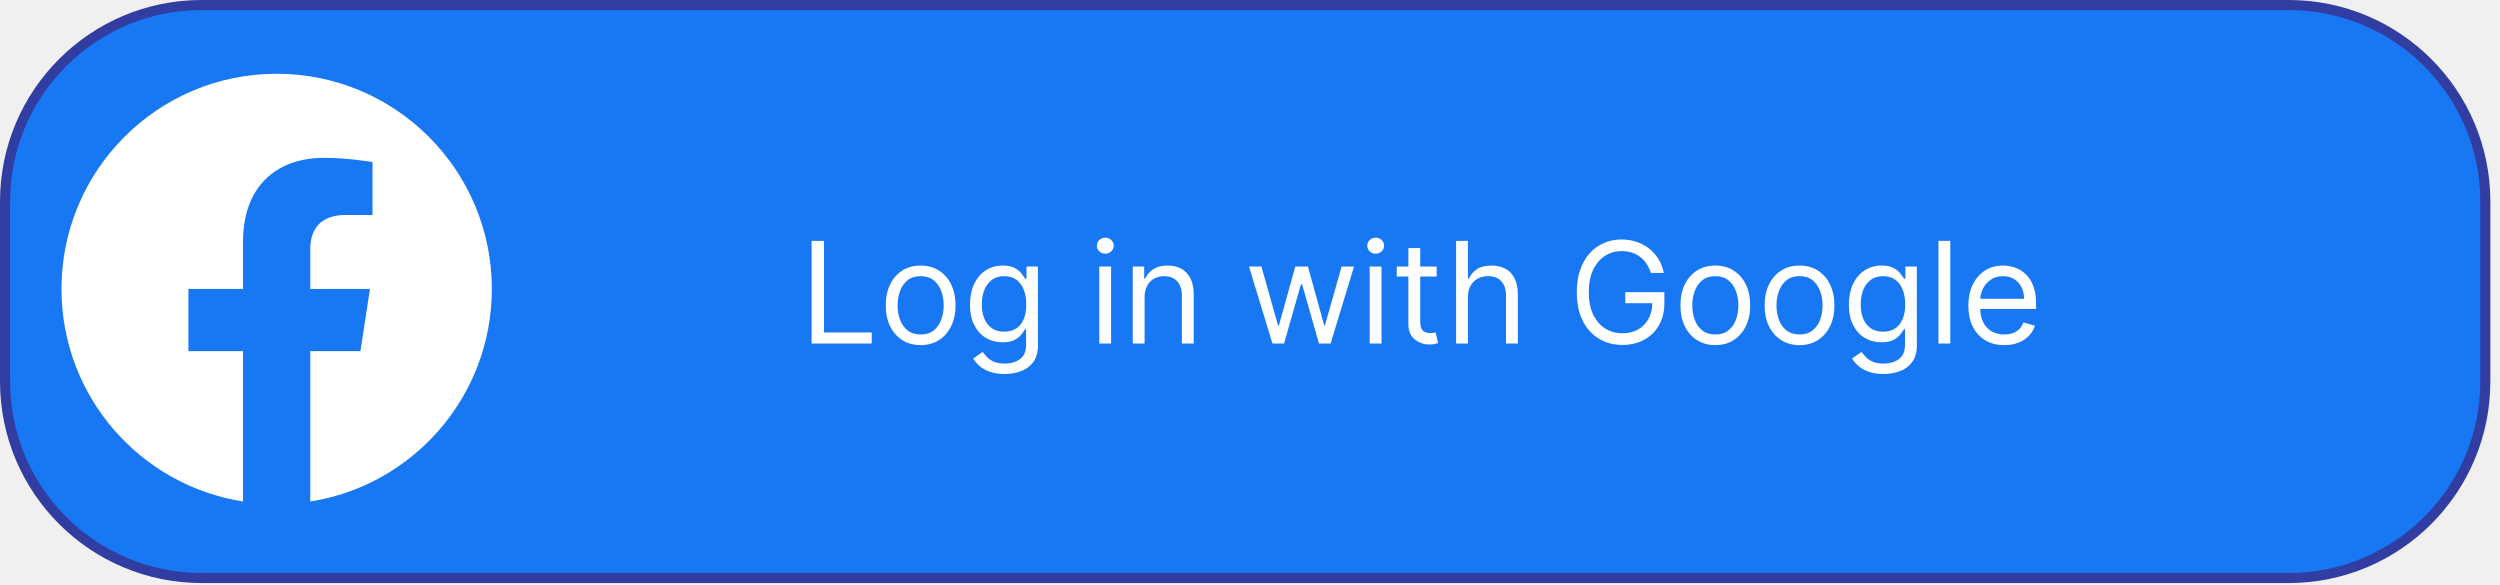
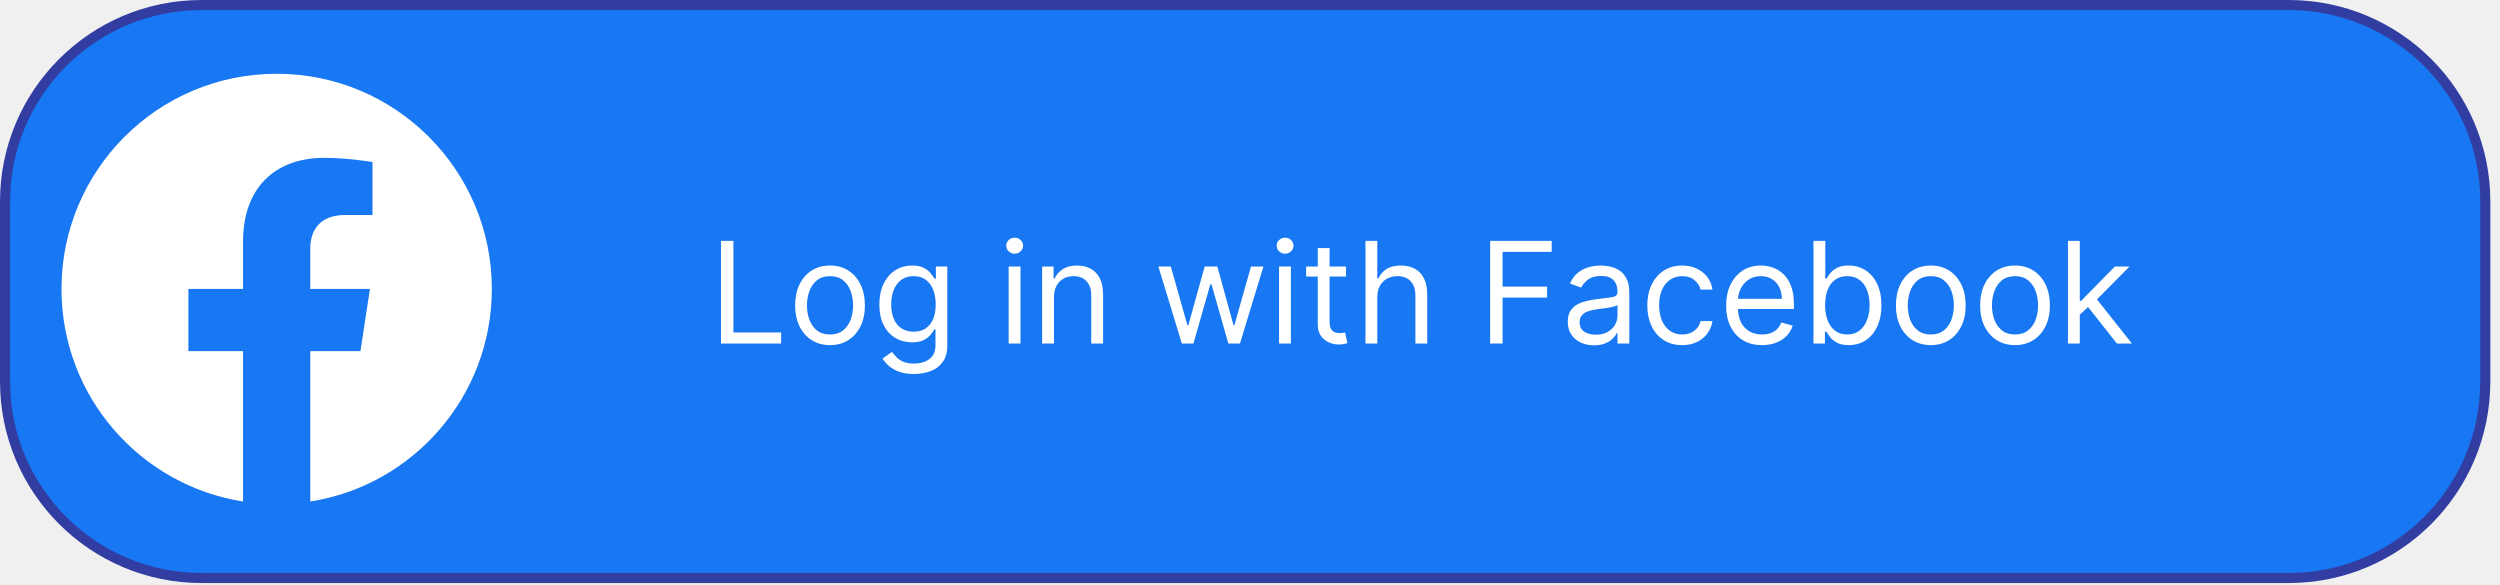
<svg xmlns="http://www.w3.org/2000/svg" width="248" height="58" viewBox="0 0 248 58" fill="none">
  <rect x="0.5" y="0.5" width="246.043" height="56.838" rx="19.5" fill="#1877F2" stroke="#323DA2" />
-   <path d="M80.51 34.076V23.895H81.743V32.983H86.475V34.076H80.51ZM91.328 34.236C90.638 34.236 90.033 34.072 89.513 33.743C88.996 33.415 88.592 32.956 88.3 32.366C88.012 31.776 87.868 31.087 87.868 30.298C87.868 29.503 88.012 28.808 88.3 28.215C88.592 27.622 88.996 27.161 89.513 26.833C90.033 26.505 90.638 26.341 91.328 26.341C92.017 26.341 92.62 26.505 93.137 26.833C93.658 27.161 94.062 27.622 94.35 28.215C94.642 28.808 94.788 29.503 94.788 30.298C94.788 31.087 94.642 31.776 94.35 32.366C94.062 32.956 93.658 33.415 93.137 33.743C92.62 34.072 92.017 34.236 91.328 34.236ZM91.328 33.181C91.851 33.181 92.282 33.047 92.62 32.779C92.958 32.51 93.209 32.157 93.371 31.72C93.533 31.282 93.615 30.808 93.615 30.298C93.615 29.788 93.533 29.312 93.371 28.871C93.209 28.43 92.958 28.074 92.62 27.802C92.282 27.53 91.851 27.395 91.328 27.395C90.804 27.395 90.373 27.53 90.035 27.802C89.697 28.074 89.447 28.43 89.284 28.871C89.122 29.312 89.041 29.788 89.041 30.298C89.041 30.808 89.122 31.282 89.284 31.72C89.447 32.157 89.697 32.51 90.035 32.779C90.373 33.047 90.804 33.181 91.328 33.181ZM99.661 37.099C99.095 37.099 98.607 37.026 98.2 36.88C97.792 36.738 97.452 36.549 97.18 36.314C96.912 36.082 96.698 35.833 96.539 35.568L97.474 34.912C97.58 35.051 97.714 35.21 97.876 35.389C98.039 35.571 98.261 35.729 98.543 35.861C98.828 35.997 99.201 36.065 99.661 36.065C100.278 36.065 100.787 35.916 101.188 35.618C101.589 35.319 101.789 34.852 101.789 34.216V32.664H101.69C101.604 32.804 101.481 32.976 101.322 33.181C101.166 33.384 100.941 33.564 100.646 33.723C100.354 33.879 99.96 33.957 99.463 33.957C98.846 33.957 98.293 33.811 97.802 33.52C97.315 33.228 96.929 32.804 96.644 32.247C96.362 31.69 96.221 31.014 96.221 30.218C96.221 29.436 96.359 28.755 96.634 28.175C96.909 27.592 97.292 27.141 97.782 26.823C98.273 26.501 98.839 26.341 99.482 26.341C99.98 26.341 100.374 26.424 100.666 26.589C100.961 26.752 101.186 26.937 101.342 27.146C101.501 27.352 101.623 27.521 101.71 27.653H101.829V26.44H102.962V34.295C102.962 34.951 102.813 35.485 102.515 35.896C102.22 36.31 101.822 36.614 101.322 36.806C100.825 37.001 100.271 37.099 99.661 37.099ZM99.622 32.903C100.092 32.903 100.49 32.795 100.815 32.58C101.14 32.364 101.386 32.055 101.556 31.65C101.725 31.246 101.809 30.762 101.809 30.199C101.809 29.648 101.726 29.163 101.56 28.742C101.395 28.321 101.15 27.991 100.825 27.753C100.5 27.514 100.099 27.395 99.622 27.395C99.124 27.395 98.71 27.521 98.379 27.773C98.051 28.024 97.804 28.362 97.638 28.787C97.475 29.211 97.394 29.681 97.394 30.199C97.394 30.729 97.477 31.198 97.643 31.606C97.812 32.01 98.061 32.328 98.389 32.56C98.72 32.789 99.131 32.903 99.622 32.903ZM109.048 34.076V26.44H110.221V34.076H109.048ZM109.644 25.167C109.416 25.167 109.218 25.09 109.053 24.934C108.89 24.778 108.809 24.591 108.809 24.372C108.809 24.153 108.89 23.966 109.053 23.81C109.218 23.654 109.416 23.576 109.644 23.576C109.873 23.576 110.069 23.654 110.231 23.81C110.397 23.966 110.48 24.153 110.48 24.372C110.48 24.591 110.397 24.778 110.231 24.934C110.069 25.09 109.873 25.167 109.644 25.167ZM113.543 29.483V34.076H112.37V26.44H113.503V27.633H113.603C113.782 27.245 114.054 26.934 114.418 26.699C114.783 26.46 115.253 26.341 115.83 26.341C116.347 26.341 116.8 26.447 117.187 26.659C117.575 26.868 117.877 27.186 118.092 27.613C118.308 28.038 118.415 28.575 118.415 29.224V34.076H117.242V29.304C117.242 28.704 117.086 28.236 116.775 27.902C116.463 27.564 116.036 27.395 115.492 27.395C115.118 27.395 114.783 27.476 114.488 27.638C114.196 27.801 113.966 28.038 113.797 28.349C113.628 28.661 113.543 29.039 113.543 29.483ZM126.227 34.076L123.9 26.44H125.133L126.784 32.287H126.863L128.494 26.44H129.747L131.358 32.267H131.437L133.088 26.44H134.321L131.994 34.076H130.841L129.17 28.21H129.051L127.38 34.076H126.227ZM135.872 34.076V26.44H137.045V34.076H135.872ZM136.469 25.167C136.24 25.167 136.043 25.09 135.877 24.934C135.714 24.778 135.633 24.591 135.633 24.372C135.633 24.153 135.714 23.966 135.877 23.81C136.043 23.654 136.24 23.576 136.469 23.576C136.697 23.576 136.893 23.654 137.055 23.81C137.221 23.966 137.304 24.153 137.304 24.372C137.304 24.591 137.221 24.778 137.055 24.934C136.893 25.09 136.697 25.167 136.469 25.167ZM142.515 26.44V27.434H138.558V26.44H142.515ZM139.711 24.61H140.885V31.889C140.885 32.22 140.933 32.469 141.029 32.635C141.128 32.797 141.254 32.907 141.407 32.963C141.562 33.016 141.726 33.042 141.899 33.042C142.028 33.042 142.134 33.036 142.217 33.023C142.3 33.006 142.366 32.993 142.416 32.983L142.654 34.037C142.575 34.066 142.464 34.096 142.321 34.126C142.179 34.159 141.998 34.176 141.779 34.176C141.448 34.176 141.123 34.105 140.805 33.962C140.49 33.82 140.228 33.602 140.019 33.311C139.814 33.019 139.711 32.651 139.711 32.207V24.61ZM145.617 29.483V34.076H144.444V23.895H145.617V27.633H145.717C145.896 27.239 146.164 26.926 146.522 26.694C146.884 26.458 147.364 26.341 147.964 26.341C148.484 26.341 148.94 26.445 149.331 26.654C149.722 26.859 150.026 27.176 150.241 27.603C150.46 28.028 150.569 28.568 150.569 29.224V34.076H149.396V29.304C149.396 28.697 149.238 28.228 148.924 27.897C148.612 27.562 148.18 27.395 147.626 27.395C147.242 27.395 146.897 27.476 146.592 27.638C146.29 27.801 146.052 28.038 145.876 28.349C145.704 28.661 145.617 29.039 145.617 29.483ZM163.772 27.076C163.663 26.742 163.519 26.442 163.34 26.177C163.164 25.908 162.954 25.679 162.709 25.491C162.467 25.302 162.192 25.157 161.883 25.058C161.575 24.959 161.237 24.909 160.869 24.909C160.266 24.909 159.717 25.065 159.223 25.376C158.73 25.688 158.337 26.147 158.045 26.753C157.754 27.36 157.608 28.104 157.608 28.985C157.608 29.867 157.755 30.611 158.05 31.218C158.345 31.824 158.745 32.283 159.248 32.595C159.752 32.907 160.319 33.062 160.949 33.062C161.532 33.062 162.046 32.938 162.49 32.689C162.937 32.438 163.285 32.083 163.534 31.625C163.786 31.165 163.912 30.623 163.912 30L164.29 30.079H161.227V28.985H165.105V30.079C165.105 30.918 164.926 31.647 164.568 32.267C164.213 32.887 163.723 33.367 163.096 33.709C162.473 34.047 161.757 34.216 160.949 34.216C160.047 34.216 159.255 34.004 158.572 33.579C157.893 33.155 157.362 32.552 156.981 31.77C156.603 30.987 156.415 30.059 156.415 28.985C156.415 28.18 156.522 27.456 156.738 26.813C156.956 26.167 157.265 25.616 157.662 25.162C158.06 24.708 158.531 24.36 159.074 24.118C159.618 23.876 160.216 23.755 160.869 23.755C161.406 23.755 161.906 23.837 162.371 23.999C162.838 24.158 163.254 24.385 163.618 24.68C163.986 24.972 164.293 25.322 164.538 25.729C164.783 26.134 164.952 26.583 165.045 27.076H163.772ZM170.16 34.236C169.47 34.236 168.865 34.072 168.345 33.743C167.828 33.415 167.424 32.956 167.132 32.366C166.844 31.776 166.7 31.087 166.7 30.298C166.7 29.503 166.844 28.808 167.132 28.215C167.424 27.622 167.828 27.161 168.345 26.833C168.865 26.505 169.47 26.341 170.16 26.341C170.849 26.341 171.452 26.505 171.969 26.833C172.49 27.161 172.894 27.622 173.182 28.215C173.474 28.808 173.62 29.503 173.62 30.298C173.62 31.087 173.474 31.776 173.182 32.366C172.894 32.956 172.49 33.415 171.969 33.743C171.452 34.072 170.849 34.236 170.16 34.236ZM170.16 33.181C170.683 33.181 171.114 33.047 171.452 32.779C171.79 32.51 172.041 32.157 172.203 31.72C172.365 31.282 172.447 30.808 172.447 30.298C172.447 29.788 172.365 29.312 172.203 28.871C172.041 28.43 171.79 28.074 171.452 27.802C171.114 27.53 170.683 27.395 170.16 27.395C169.636 27.395 169.205 27.53 168.867 27.802C168.529 28.074 168.279 28.43 168.116 28.871C167.954 29.312 167.873 29.788 167.873 30.298C167.873 30.808 167.954 31.282 168.116 31.72C168.279 32.157 168.529 32.51 168.867 32.779C169.205 33.047 169.636 33.181 170.16 33.181ZM178.513 34.236C177.824 34.236 177.219 34.072 176.699 33.743C176.182 33.415 175.777 32.956 175.486 32.366C175.197 31.776 175.053 31.087 175.053 30.298C175.053 29.503 175.197 28.808 175.486 28.215C175.777 27.622 176.182 27.161 176.699 26.833C177.219 26.505 177.824 26.341 178.513 26.341C179.203 26.341 179.806 26.505 180.323 26.833C180.843 27.161 181.248 27.622 181.536 28.215C181.828 28.808 181.973 29.503 181.973 30.298C181.973 31.087 181.828 31.776 181.536 32.366C181.248 32.956 180.843 33.415 180.323 33.743C179.806 34.072 179.203 34.236 178.513 34.236ZM178.513 33.181C179.037 33.181 179.468 33.047 179.806 32.779C180.144 32.51 180.394 32.157 180.557 31.72C180.719 31.282 180.8 30.808 180.8 30.298C180.8 29.788 180.719 29.312 180.557 28.871C180.394 28.43 180.144 28.074 179.806 27.802C179.468 27.53 179.037 27.395 178.513 27.395C177.99 27.395 177.559 27.53 177.221 27.802C176.883 28.074 176.632 28.43 176.47 28.871C176.308 29.312 176.226 29.788 176.226 30.298C176.226 30.808 176.308 31.282 176.47 31.72C176.632 32.157 176.883 32.51 177.221 32.779C177.559 33.047 177.99 33.181 178.513 33.181ZM186.847 37.099C186.28 37.099 185.793 37.026 185.385 36.88C184.978 36.738 184.638 36.549 184.366 36.314C184.098 36.082 183.884 35.833 183.725 35.568L184.659 34.912C184.765 35.051 184.9 35.21 185.062 35.389C185.224 35.571 185.447 35.729 185.728 35.861C186.013 35.997 186.386 36.065 186.847 36.065C187.463 36.065 187.972 35.916 188.373 35.618C188.774 35.319 188.975 34.852 188.975 34.216V32.664H188.875C188.789 32.804 188.666 32.976 188.507 33.181C188.352 33.384 188.126 33.564 187.831 33.723C187.54 33.879 187.145 33.957 186.648 33.957C186.032 33.957 185.478 33.811 184.988 33.52C184.5 33.228 184.114 32.804 183.829 32.247C183.547 31.69 183.407 31.014 183.407 30.218C183.407 29.436 183.544 28.755 183.819 28.175C184.094 27.592 184.477 27.141 184.968 26.823C185.458 26.501 186.025 26.341 186.668 26.341C187.165 26.341 187.559 26.424 187.851 26.589C188.146 26.752 188.372 26.937 188.527 27.146C188.686 27.352 188.809 27.521 188.895 27.653H189.015V26.44H190.148V34.295C190.148 34.951 189.999 35.485 189.701 35.896C189.406 36.31 189.008 36.614 188.507 36.806C188.01 37.001 187.457 37.099 186.847 37.099ZM186.807 32.903C187.278 32.903 187.675 32.795 188 32.58C188.325 32.364 188.572 32.055 188.741 31.65C188.91 31.246 188.995 30.762 188.995 30.199C188.995 29.648 188.912 29.163 188.746 28.742C188.58 28.321 188.335 27.991 188.01 27.753C187.685 27.514 187.284 27.395 186.807 27.395C186.31 27.395 185.896 27.521 185.564 27.773C185.236 28.024 184.989 28.362 184.823 28.787C184.661 29.211 184.58 29.681 184.58 30.199C184.58 30.729 184.663 31.198 184.828 31.606C184.997 32.01 185.246 32.328 185.574 32.56C185.906 32.789 186.317 32.903 186.807 32.903ZM193.469 23.895V34.076H192.296V23.895H193.469ZM198.82 34.236C198.084 34.236 197.449 34.073 196.916 33.748C196.385 33.42 195.976 32.963 195.688 32.376C195.403 31.786 195.26 31.1 195.26 30.318C195.26 29.536 195.403 28.846 195.688 28.25C195.976 27.65 196.377 27.183 196.891 26.848C197.408 26.51 198.011 26.341 198.7 26.341C199.098 26.341 199.491 26.407 199.879 26.54C200.266 26.672 200.619 26.887 200.938 27.186C201.256 27.481 201.509 27.872 201.698 28.359C201.887 28.846 201.982 29.446 201.982 30.159V30.656H196.095V29.642H200.788C200.788 29.211 200.702 28.826 200.53 28.488C200.361 28.15 200.119 27.884 199.804 27.688C199.493 27.492 199.125 27.395 198.7 27.395C198.233 27.395 197.829 27.511 197.487 27.743C197.149 27.971 196.889 28.27 196.707 28.637C196.525 29.005 196.433 29.4 196.433 29.821V30.497C196.433 31.074 196.533 31.562 196.732 31.963C196.934 32.361 197.214 32.664 197.572 32.873C197.93 33.079 198.346 33.181 198.82 33.181C199.128 33.181 199.406 33.139 199.655 33.052C199.907 32.963 200.124 32.83 200.306 32.655C200.489 32.476 200.629 32.254 200.729 31.988L201.862 32.306C201.743 32.691 201.543 33.029 201.261 33.321C200.979 33.609 200.631 33.834 200.217 33.997C199.802 34.156 199.337 34.236 198.82 34.236Z" fill="white" />
+   <path d="M71.52 34.076V23.895H72.753V32.983H77.486V34.076H71.52ZM82.338 34.236C81.649 34.236 81.044 34.072 80.524 33.743C80.007 33.415 79.602 32.956 79.311 32.366C79.022 31.776 78.878 31.087 78.878 30.298C78.878 29.503 79.022 28.808 79.311 28.215C79.602 27.622 80.007 27.161 80.524 26.833C81.044 26.505 81.649 26.341 82.338 26.341C83.028 26.341 83.631 26.505 84.148 26.833C84.668 27.161 85.073 27.622 85.361 28.215C85.653 28.808 85.799 29.503 85.799 30.298C85.799 31.087 85.653 31.776 85.361 32.366C85.073 32.956 84.668 33.415 84.148 33.743C83.631 34.072 83.028 34.236 82.338 34.236ZM82.338 33.181C82.862 33.181 83.293 33.047 83.631 32.779C83.969 32.51 84.219 32.157 84.382 31.72C84.544 31.282 84.625 30.808 84.625 30.298C84.625 29.788 84.544 29.312 84.382 28.871C84.219 28.43 83.969 28.074 83.631 27.802C83.293 27.53 82.862 27.395 82.338 27.395C81.815 27.395 81.384 27.53 81.046 27.802C80.708 28.074 80.457 28.43 80.295 28.871C80.133 29.312 80.052 29.788 80.052 30.298C80.052 30.808 80.133 31.282 80.295 31.72C80.457 32.157 80.708 32.51 81.046 32.779C81.384 33.047 81.815 33.181 82.338 33.181ZM90.672 37.099C90.105 37.099 89.618 37.026 89.21 36.88C88.803 36.738 88.463 36.549 88.191 36.314C87.923 36.082 87.709 35.833 87.55 35.568L88.485 34.912C88.591 35.051 88.725 35.21 88.887 35.389C89.05 35.571 89.272 35.729 89.553 35.861C89.838 35.997 90.211 36.065 90.672 36.065C91.289 36.065 91.797 35.916 92.198 35.618C92.599 35.319 92.8 34.852 92.8 34.216V32.664H92.701C92.614 32.804 92.492 32.976 92.333 33.181C92.177 33.384 91.951 33.564 91.656 33.723C91.365 33.879 90.97 33.957 90.473 33.957C89.857 33.957 89.303 33.811 88.813 33.52C88.326 33.228 87.939 32.804 87.654 32.247C87.373 31.69 87.232 31.014 87.232 30.218C87.232 29.436 87.369 28.755 87.644 28.175C87.919 27.592 88.302 27.141 88.793 26.823C89.283 26.501 89.85 26.341 90.493 26.341C90.99 26.341 91.385 26.424 91.676 26.589C91.971 26.752 92.197 26.937 92.353 27.146C92.512 27.352 92.634 27.521 92.72 27.653H92.84V26.44H93.973V34.295C93.973 34.951 93.824 35.485 93.526 35.896C93.231 36.31 92.833 36.614 92.333 36.806C91.835 37.001 91.282 37.099 90.672 37.099ZM90.632 32.903C91.103 32.903 91.501 32.795 91.826 32.58C92.15 32.364 92.397 32.055 92.566 31.65C92.735 31.246 92.82 30.762 92.82 30.199C92.82 29.648 92.737 29.163 92.571 28.742C92.406 28.321 92.16 27.991 91.835 27.753C91.511 27.514 91.11 27.395 90.632 27.395C90.135 27.395 89.721 27.521 89.389 27.773C89.061 28.024 88.814 28.362 88.649 28.787C88.486 29.211 88.405 29.681 88.405 30.199C88.405 30.729 88.488 31.198 88.654 31.606C88.823 32.01 89.071 32.328 89.399 32.56C89.731 32.789 90.142 32.903 90.632 32.903ZM100.058 34.076V26.44H101.232V34.076H100.058ZM100.655 25.167C100.426 25.167 100.229 25.09 100.063 24.934C99.901 24.778 99.82 24.591 99.82 24.372C99.82 24.153 99.901 23.966 100.063 23.81C100.229 23.654 100.426 23.576 100.655 23.576C100.884 23.576 101.079 23.654 101.242 23.81C101.407 23.966 101.49 24.153 101.49 24.372C101.49 24.591 101.407 24.778 101.242 24.934C101.079 25.09 100.884 25.167 100.655 25.167ZM104.554 29.483V34.076H103.381V26.44H104.514V27.633H104.614C104.793 27.245 105.064 26.934 105.429 26.699C105.794 26.46 106.264 26.341 106.841 26.341C107.358 26.341 107.81 26.447 108.198 26.659C108.586 26.868 108.888 27.186 109.103 27.613C109.318 28.038 109.426 28.575 109.426 29.224V34.076H108.253V29.304C108.253 28.704 108.097 28.236 107.786 27.902C107.474 27.564 107.046 27.395 106.503 27.395C106.128 27.395 105.794 27.476 105.499 27.638C105.207 27.801 104.977 28.038 104.808 28.349C104.639 28.661 104.554 29.039 104.554 29.483ZM117.238 34.076L114.911 26.44H116.144L117.795 32.287H117.874L119.505 26.44H120.758L122.368 32.267H122.448L124.099 26.44H125.332L123.005 34.076H121.851L120.181 28.21H120.062L118.391 34.076H117.238ZM126.883 34.076V26.44H128.056V34.076H126.883ZM127.479 25.167C127.251 25.167 127.053 25.09 126.888 24.934C126.725 24.778 126.644 24.591 126.644 24.372C126.644 24.153 126.725 23.966 126.888 23.81C127.053 23.654 127.251 23.576 127.479 23.576C127.708 23.576 127.904 23.654 128.066 23.81C128.232 23.966 128.314 24.153 128.314 24.372C128.314 24.591 128.232 24.778 128.066 24.934C127.904 25.09 127.708 25.167 127.479 25.167ZM133.526 26.44V27.434H129.569V26.44H133.526ZM130.722 24.61H131.895V31.889C131.895 32.22 131.943 32.469 132.039 32.635C132.139 32.797 132.265 32.907 132.417 32.963C132.573 33.016 132.737 33.042 132.909 33.042C133.039 33.042 133.145 33.036 133.228 33.023C133.311 33.006 133.377 32.993 133.427 32.983L133.665 34.037C133.586 34.066 133.475 34.096 133.332 34.126C133.19 34.159 133.009 34.176 132.79 34.176C132.459 34.176 132.134 34.105 131.816 33.962C131.501 33.82 131.239 33.602 131.03 33.311C130.825 33.019 130.722 32.651 130.722 32.207V24.61ZM136.628 29.483V34.076H135.455V23.895H136.628V27.633H136.728C136.907 27.239 137.175 26.926 137.533 26.694C137.894 26.458 138.375 26.341 138.975 26.341C139.495 26.341 139.951 26.445 140.342 26.654C140.733 26.859 141.036 27.176 141.252 27.603C141.471 28.028 141.58 28.568 141.58 29.224V34.076H140.407V29.304C140.407 28.697 140.249 28.228 139.934 27.897C139.623 27.562 139.19 27.395 138.637 27.395C138.252 27.395 137.908 27.476 137.603 27.638C137.301 27.801 137.062 28.038 136.887 28.349C136.714 28.661 136.628 29.039 136.628 29.483ZM147.823 34.076V23.895H153.928V24.988H149.056V28.429H153.471V29.523H149.056V34.076H147.823ZM158.128 34.255C157.644 34.255 157.205 34.164 156.81 33.982C156.416 33.796 156.103 33.53 155.871 33.181C155.639 32.83 155.523 32.406 155.523 31.909C155.523 31.471 155.609 31.117 155.781 30.845C155.954 30.57 156.184 30.354 156.472 30.199C156.761 30.043 157.079 29.927 157.427 29.851C157.778 29.771 158.131 29.708 158.486 29.662C158.95 29.602 159.326 29.557 159.614 29.527C159.906 29.494 160.118 29.44 160.251 29.363C160.387 29.287 160.455 29.155 160.455 28.966V28.926C160.455 28.435 160.32 28.054 160.052 27.782C159.787 27.511 159.384 27.375 158.844 27.375C158.284 27.375 157.844 27.497 157.526 27.743C157.208 27.988 156.984 28.25 156.855 28.528L155.742 28.13C155.94 27.666 156.206 27.305 156.537 27.047C156.872 26.785 157.236 26.602 157.631 26.5C158.028 26.394 158.42 26.341 158.804 26.341C159.049 26.341 159.331 26.37 159.649 26.43C159.971 26.486 160.281 26.604 160.579 26.783C160.88 26.962 161.131 27.232 161.33 27.593C161.528 27.955 161.628 28.439 161.628 29.045V34.076H160.455V33.042H160.395C160.315 33.208 160.183 33.385 159.997 33.574C159.812 33.763 159.565 33.924 159.256 34.056C158.948 34.189 158.572 34.255 158.128 34.255ZM158.307 33.201C158.771 33.201 159.162 33.11 159.48 32.928C159.802 32.746 160.044 32.51 160.206 32.222C160.372 31.934 160.455 31.63 160.455 31.312V30.238C160.405 30.298 160.295 30.353 160.126 30.402C159.961 30.449 159.769 30.49 159.55 30.527C159.334 30.56 159.124 30.59 158.918 30.616C158.716 30.639 158.552 30.659 158.426 30.676C158.121 30.716 157.836 30.78 157.571 30.87C157.309 30.956 157.097 31.087 156.935 31.262C156.776 31.435 156.696 31.67 156.696 31.968C156.696 32.376 156.847 32.684 157.148 32.893C157.453 33.099 157.84 33.201 158.307 33.201ZM166.872 34.236C166.156 34.236 165.539 34.066 165.022 33.728C164.505 33.39 164.107 32.925 163.829 32.331C163.551 31.738 163.411 31.06 163.411 30.298C163.411 29.523 163.554 28.838 163.839 28.245C164.127 27.648 164.528 27.183 165.042 26.848C165.559 26.51 166.162 26.341 166.852 26.341C167.389 26.341 167.873 26.44 168.303 26.639C168.734 26.838 169.087 27.116 169.362 27.474C169.638 27.832 169.808 28.25 169.875 28.727H168.701C168.612 28.379 168.413 28.071 168.105 27.802C167.8 27.53 167.389 27.395 166.872 27.395C166.414 27.395 166.013 27.514 165.669 27.753C165.327 27.988 165.06 28.321 164.868 28.752C164.679 29.179 164.585 29.681 164.585 30.258C164.585 30.848 164.678 31.362 164.863 31.799C165.052 32.237 165.317 32.577 165.659 32.819C166.003 33.061 166.408 33.181 166.872 33.181C167.177 33.181 167.453 33.129 167.702 33.023C167.95 32.916 168.161 32.764 168.333 32.565C168.506 32.366 168.628 32.128 168.701 31.849H169.875C169.808 32.3 169.644 32.706 169.382 33.067C169.124 33.425 168.781 33.71 168.353 33.922C167.929 34.131 167.435 34.236 166.872 34.236ZM174.791 34.236C174.056 34.236 173.421 34.073 172.887 33.748C172.357 33.42 171.948 32.963 171.659 32.376C171.374 31.786 171.232 31.1 171.232 30.318C171.232 29.536 171.374 28.846 171.659 28.25C171.948 27.65 172.349 27.183 172.862 26.848C173.379 26.51 173.983 26.341 174.672 26.341C175.07 26.341 175.463 26.407 175.85 26.54C176.238 26.672 176.591 26.887 176.909 27.186C177.227 27.481 177.481 27.872 177.67 28.359C177.859 28.846 177.953 29.446 177.953 30.159V30.656H172.067V29.642H176.76C176.76 29.211 176.674 28.826 176.502 28.488C176.333 28.15 176.091 27.884 175.776 27.688C175.464 27.492 175.096 27.395 174.672 27.395C174.205 27.395 173.8 27.511 173.459 27.743C173.121 27.971 172.861 28.27 172.678 28.637C172.496 29.005 172.405 29.4 172.405 29.821V30.497C172.405 31.074 172.504 31.562 172.703 31.963C172.906 32.361 173.186 32.664 173.544 32.873C173.901 33.079 174.317 33.181 174.791 33.181C175.1 33.181 175.378 33.139 175.627 33.052C175.879 32.963 176.096 32.83 176.278 32.655C176.46 32.476 176.601 32.254 176.7 31.988L177.834 32.306C177.715 32.691 177.514 33.029 177.232 33.321C176.951 33.609 176.603 33.834 176.188 33.997C175.774 34.156 175.308 34.236 174.791 34.236ZM179.897 34.076V23.895H181.071V27.653H181.17C181.256 27.521 181.375 27.352 181.528 27.146C181.684 26.937 181.906 26.752 182.194 26.589C182.486 26.424 182.88 26.341 183.377 26.341C184.02 26.341 184.587 26.501 185.078 26.823C185.568 27.144 185.951 27.6 186.226 28.19C186.501 28.78 186.639 29.476 186.639 30.278C186.639 31.087 186.501 31.788 186.226 32.381C185.951 32.971 185.57 33.428 185.083 33.753C184.595 34.075 184.034 34.236 183.397 34.236C182.907 34.236 182.514 34.154 182.219 33.992C181.924 33.826 181.697 33.639 181.538 33.43C181.379 33.218 181.256 33.042 181.17 32.903H181.031V34.076H179.897ZM181.051 30.258C181.051 30.835 181.135 31.344 181.304 31.785C181.473 32.222 181.72 32.565 182.045 32.814C182.37 33.059 182.767 33.181 183.238 33.181C183.729 33.181 184.138 33.052 184.466 32.794C184.798 32.532 185.046 32.181 185.212 31.74C185.381 31.296 185.465 30.802 185.465 30.258C185.465 29.721 185.383 29.237 185.217 28.806C185.054 28.372 184.808 28.029 184.476 27.777C184.148 27.522 183.735 27.395 183.238 27.395C182.761 27.395 182.36 27.516 182.035 27.758C181.71 27.996 181.465 28.331 181.299 28.762C181.133 29.189 181.051 29.688 181.051 30.258ZM191.536 34.236C190.846 34.236 190.241 34.072 189.721 33.743C189.204 33.415 188.8 32.956 188.508 32.366C188.22 31.776 188.075 31.087 188.075 30.298C188.075 29.503 188.22 28.808 188.508 28.215C188.8 27.622 189.204 27.161 189.721 26.833C190.241 26.505 190.846 26.341 191.536 26.341C192.225 26.341 192.828 26.505 193.345 26.833C193.866 27.161 194.27 27.622 194.558 28.215C194.85 28.808 194.996 29.503 194.996 30.298C194.996 31.087 194.85 31.776 194.558 32.366C194.27 32.956 193.866 33.415 193.345 33.743C192.828 34.072 192.225 34.236 191.536 34.236ZM191.536 33.181C192.059 33.181 192.49 33.047 192.828 32.779C193.166 32.51 193.417 32.157 193.579 31.72C193.741 31.282 193.823 30.808 193.823 30.298C193.823 29.788 193.741 29.312 193.579 28.871C193.417 28.43 193.166 28.074 192.828 27.802C192.49 27.53 192.059 27.395 191.536 27.395C191.012 27.395 190.581 27.53 190.243 27.802C189.905 28.074 189.655 28.43 189.492 28.871C189.33 29.312 189.249 29.788 189.249 30.298C189.249 30.808 189.33 31.282 189.492 31.72C189.655 32.157 189.905 32.51 190.243 32.779C190.581 33.047 191.012 33.181 191.536 33.181ZM199.889 34.236C199.2 34.236 198.595 34.072 198.075 33.743C197.558 33.415 197.153 32.956 196.862 32.366C196.573 31.776 196.429 31.087 196.429 30.298C196.429 29.503 196.573 28.808 196.862 28.215C197.153 27.622 197.558 27.161 198.075 26.833C198.595 26.505 199.2 26.341 199.889 26.341C200.579 26.341 201.182 26.505 201.699 26.833C202.219 27.161 202.624 27.622 202.912 28.215C203.204 28.808 203.349 29.503 203.349 30.298C203.349 31.087 203.204 31.776 202.912 32.366C202.624 32.956 202.219 33.415 201.699 33.743C201.182 34.072 200.579 34.236 199.889 34.236ZM199.889 33.181C200.413 33.181 200.844 33.047 201.182 32.779C201.52 32.51 201.77 32.157 201.933 31.72C202.095 31.282 202.176 30.808 202.176 30.298C202.176 29.788 202.095 29.312 201.933 28.871C201.77 28.43 201.52 28.074 201.182 27.802C200.844 27.53 200.413 27.395 199.889 27.395C199.366 27.395 198.935 27.53 198.597 27.802C198.259 28.074 198.008 28.43 197.846 28.871C197.684 29.312 197.602 29.788 197.602 30.298C197.602 30.808 197.684 31.282 197.846 31.72C198.008 32.157 198.259 32.51 198.597 32.779C198.935 33.047 199.366 33.181 199.889 33.181ZM206.234 31.292L206.214 29.841H206.453L209.794 26.44H211.246L207.686 30.04H207.587L206.234 31.292ZM205.14 34.076V23.895H206.314V34.076H205.14ZM209.993 34.076L207.01 30.298L207.845 29.483L211.484 34.076H209.993Z" fill="white" />
  <g clip-path="url(#clip0_8_56)">
    <path d="M48.79 28.664C48.79 16.875 39.233 7.318 27.444 7.318C15.655 7.318 6.099 16.875 6.099 28.664C6.099 39.318 13.905 48.149 24.109 49.75V34.834H18.689V28.664H24.109V23.961C24.109 18.612 27.296 15.657 32.172 15.657C34.507 15.657 36.95 16.073 36.95 16.073V21.326H34.258C31.607 21.326 30.779 22.972 30.779 24.66V28.664H36.7L35.753 34.834H30.779V49.75C40.984 48.149 48.79 39.318 48.79 28.664Z" fill="white" />
  </g>
  <defs>
    <clipPath id="clip0_8_56">
      <rect width="42.691" height="42.691" fill="white" transform="translate(6.09875 7.31847)" />
    </clipPath>
  </defs>
</svg>
